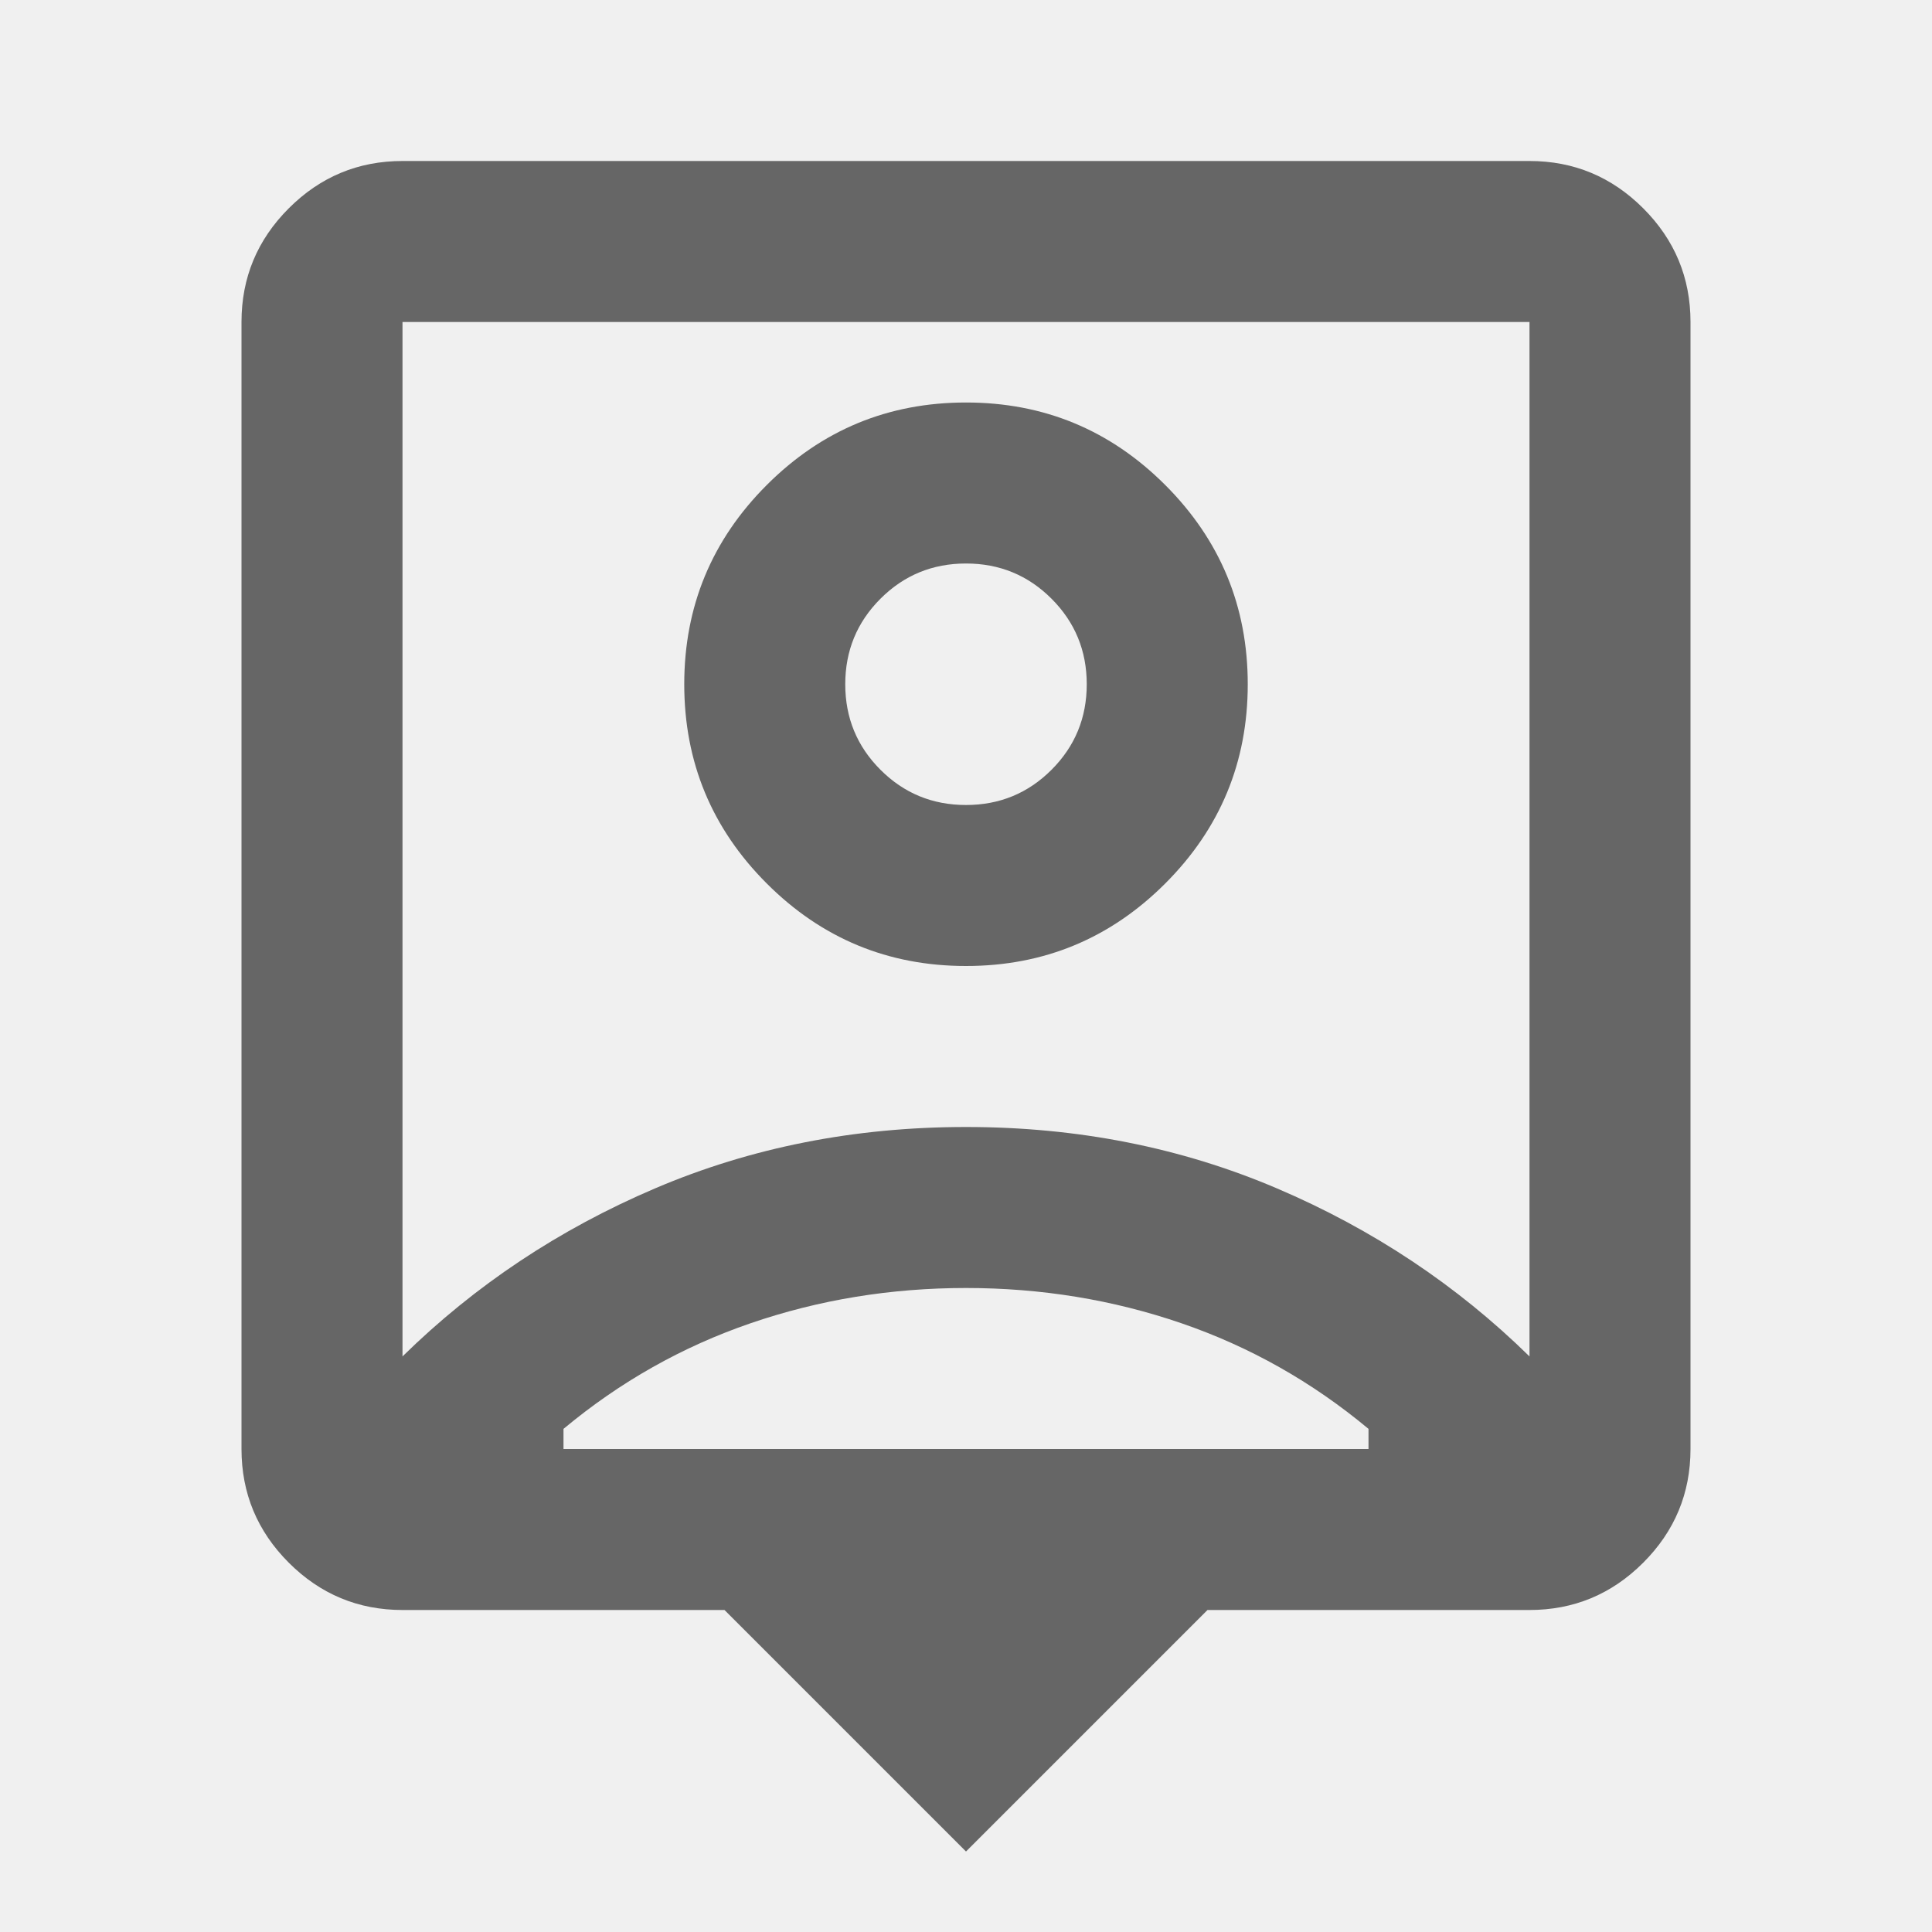
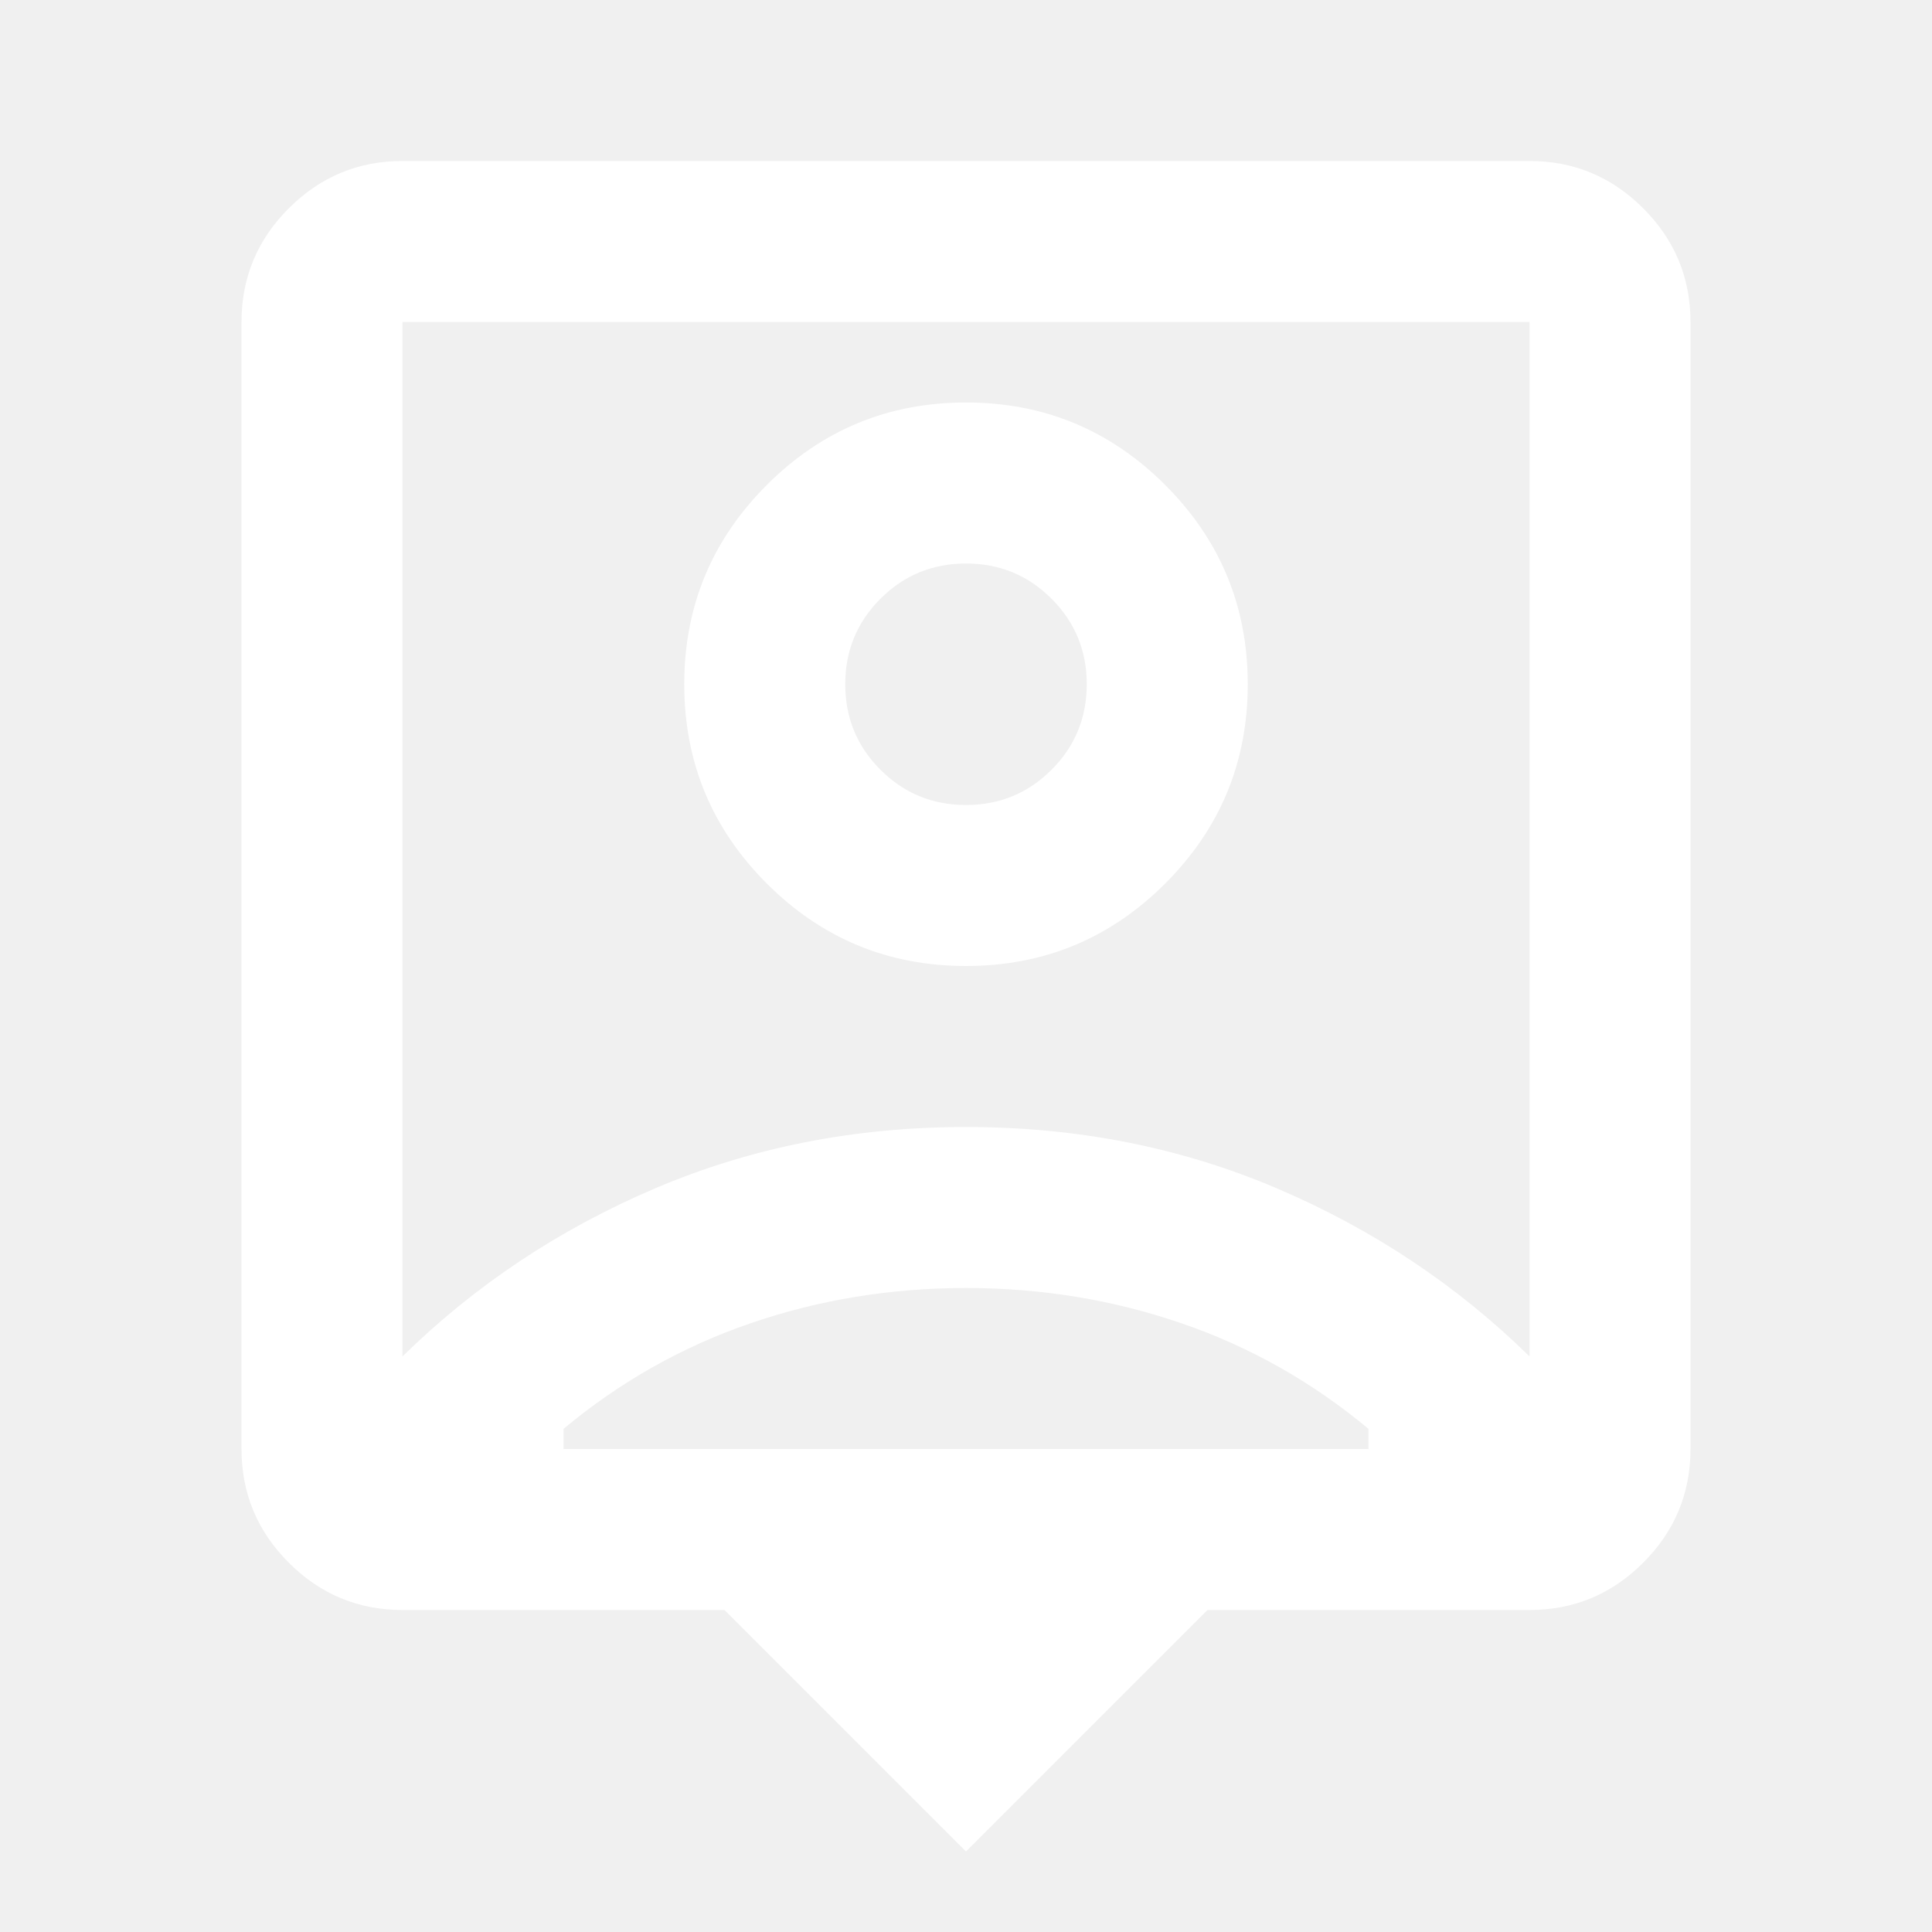
- <svg xmlns="http://www.w3.org/2000/svg" height="24px" viewBox="0 -960 960 960" width="24px" fill="#666666">
+ <svg xmlns="http://www.w3.org/2000/svg" height="24px" viewBox="0 -960 960 960" width="24px" fill="#fff">
  <path d="M480-40 360-160H200q-33 0-56.5-23.5T120-240v-560q0-33 23.5-56.5T200-880h560q33 0 56.5 23.5T840-800v560q0 33-23.5 56.5T760-160H600L480-40ZM200-286q54-53 125.5-83.5T480-400q83 0 154.5 30.5T760-286v-514H200v514Zm280-194q58 0 99-41t41-99q0-58-41-99t-99-41q-58 0-99 41t-41 99q0 58 41 99t99 41ZM280-240h400v-10q-42-35-93-52.5T480-320q-56 0-107 17.5T280-250v10Zm200-320q-25 0-42.5-17.5T420-620q0-25 17.5-42.5T480-680q25 0 42.5 17.5T540-620q0 25-17.5 42.5T480-560Zm0 17Z" />
</svg>
